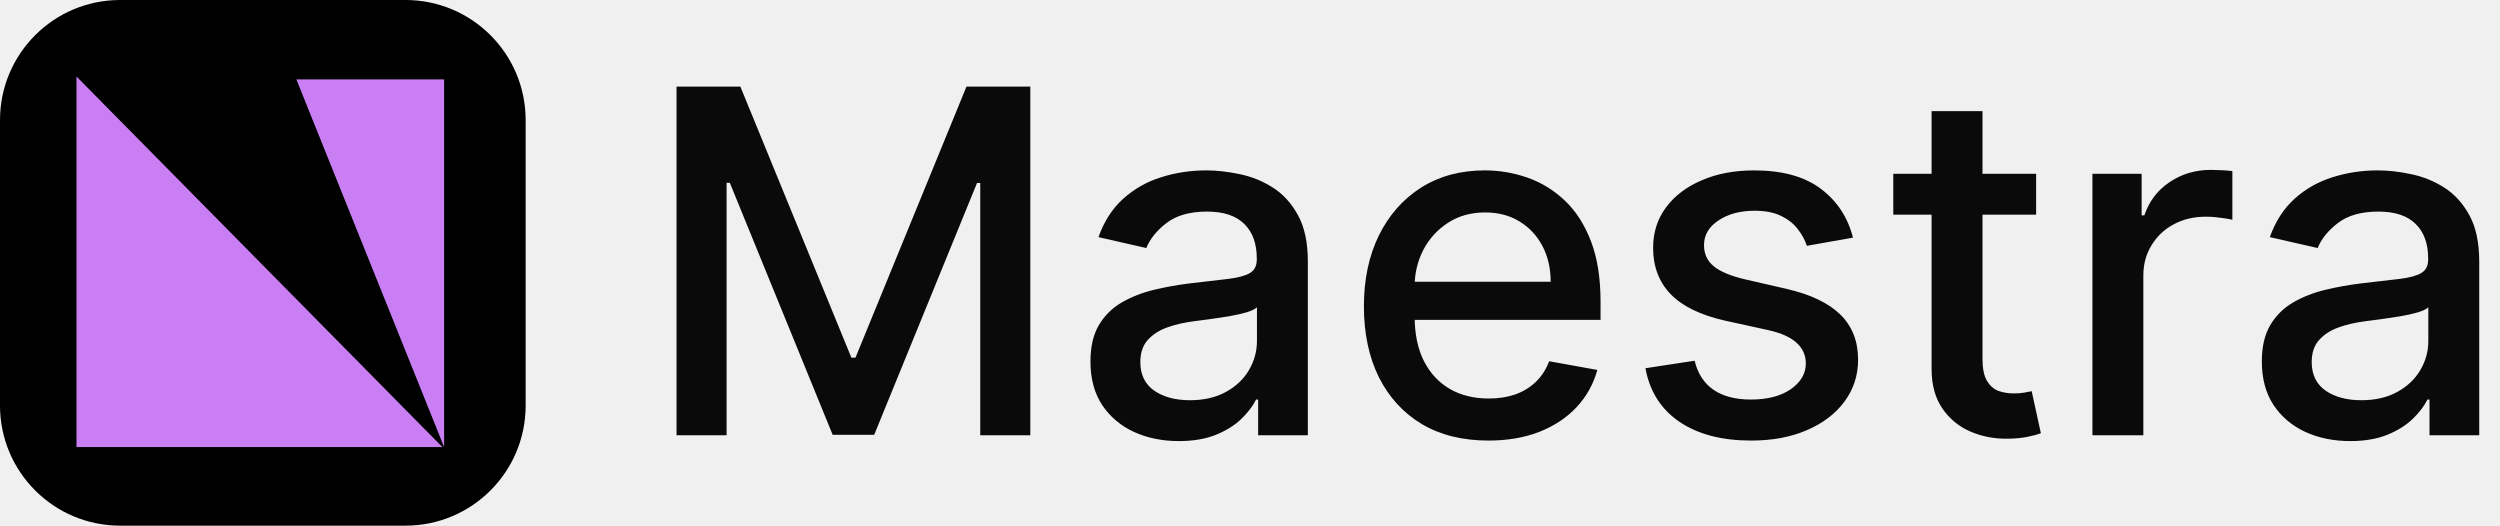
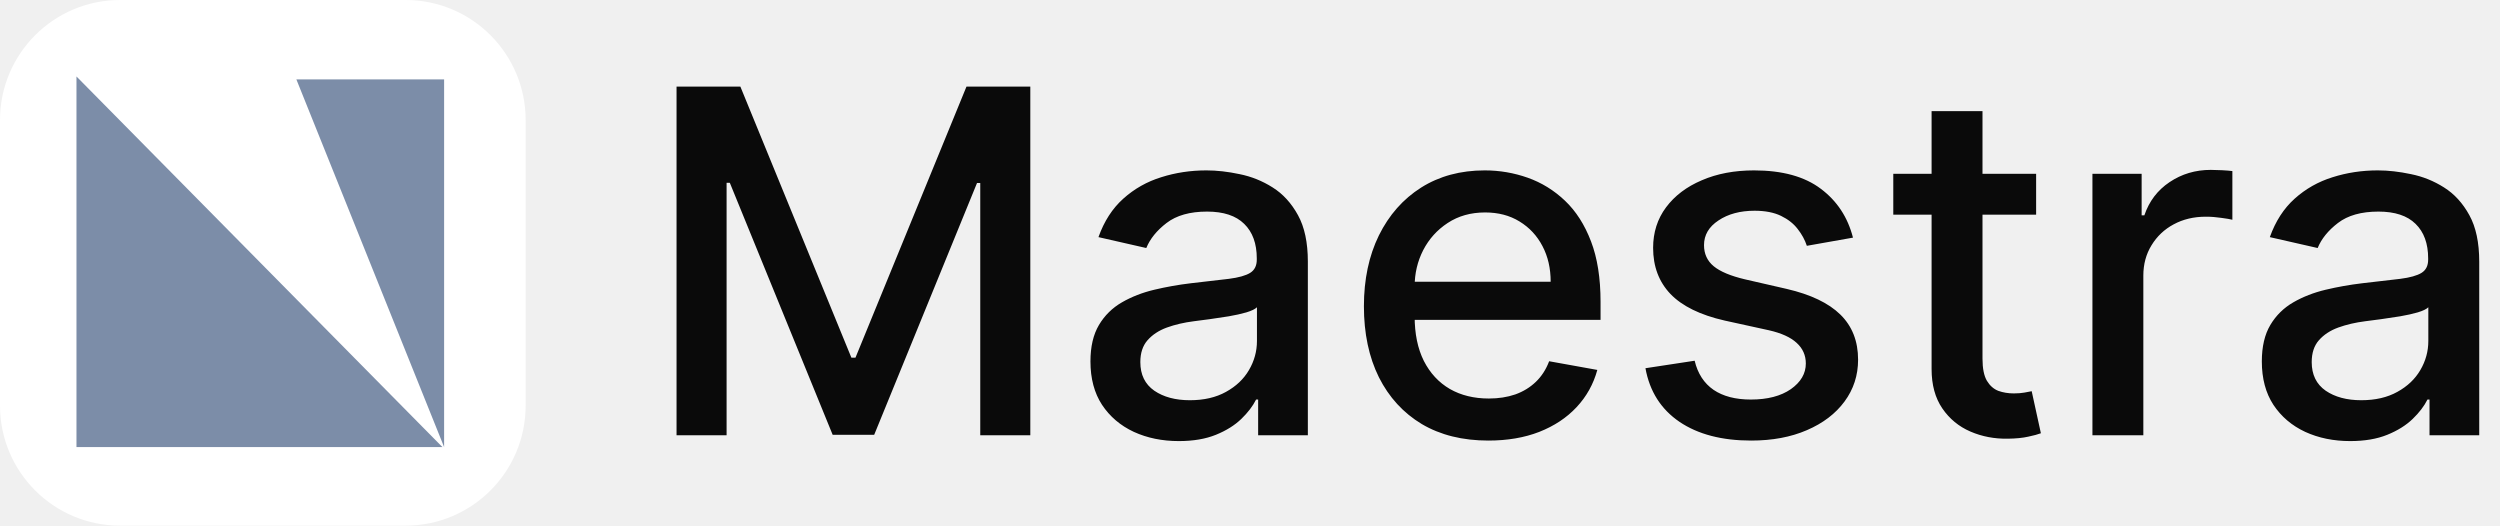
<svg xmlns="http://www.w3.org/2000/svg" viewBox="0 0 850 178.721">
-   <path d="M0 40.84C0 18.285 18.285 0 40.84 0H137.88C160.436 0 178.721 18.285 178.721 40.84V137.88C178.721 160.436 160.436 178.721 137.88 178.721H40.84C18.285 178.721 0 160.436 0 137.88V40.84Z" fill="black" />
-   <path d="M151 152L100.766 27L151 27L151 152Z" fill="#C97EF3" />
-   <path d="M150.416 152L26 152L26 26L150.416 152Z" fill="#C97EF3" />
+   <path d="M0 40.84C0 18.285 18.285 0 40.84 0H137.88C160.436 0 178.721 18.285 178.721 40.84V137.88C178.721 160.436 160.436 178.721 137.88 178.721H40.84C18.285 178.721 0 160.436 0 137.88V40.84Z" fill="#ffffff" />
+   <path d="M151 152L100.766 27L151 27L151 152Z" fill="#7c8da8" />
+   <path d="M150.416 152L26 152L26 26L150.416 152Z" fill="#7c8da8" />
  <path d="M240.024 29.454H261.73L299.47 121.605H300.859L338.599 29.454H360.306V148H343.288V62.217H342.188L307.227 147.826H293.103L258.141 62.159H257.042V148H240.024V29.454ZM410.795 149.968C405.161 149.968 400.067 148.926 395.513 146.842C390.96 144.72 387.352 141.652 384.689 137.639C382.065 133.626 380.753 128.705 380.753 122.879C380.753 117.862 381.718 113.733 383.647 110.491C385.577 107.25 388.181 104.684 391.462 102.793C394.742 100.902 398.408 99.474 402.459 98.51C406.511 97.545 410.64 96.812 414.847 96.31C420.172 95.693 424.494 95.191 427.812 94.805C431.131 94.381 433.543 93.705 435.048 92.779C436.553 91.853 437.305 90.348 437.305 88.264V87.859C437.305 82.804 435.878 78.887 433.022 76.109C430.205 73.33 425.999 71.941 420.403 71.941C414.576 71.941 409.984 73.234 406.627 75.819C403.308 78.366 401.012 81.202 399.739 84.328L383.474 80.624C385.403 75.221 388.22 70.861 391.925 67.542C395.668 64.185 399.97 61.754 404.833 60.249C409.695 58.705 414.808 57.933 420.172 57.933C423.722 57.933 427.484 58.358 431.459 59.207C435.472 60.017 439.215 61.522 442.688 63.722C446.2 65.921 449.075 69.066 451.313 73.157C453.551 77.209 454.67 82.476 454.67 88.959V148H437.768V135.844H437.074C435.955 138.083 434.276 140.282 432.038 142.443C429.8 144.604 426.925 146.399 423.413 147.826C419.902 149.254 415.695 149.968 410.795 149.968ZM414.557 136.076C419.342 136.076 423.433 135.131 426.828 133.24C430.263 131.349 432.868 128.879 434.643 125.831C436.456 122.743 437.363 119.444 437.363 115.933V104.472C436.746 105.089 435.55 105.668 433.774 106.208C432.038 106.71 430.051 107.154 427.812 107.539C425.574 107.887 423.394 108.215 421.272 108.523C419.149 108.794 417.374 109.025 415.946 109.218C412.589 109.643 409.521 110.356 406.743 111.36C404.003 112.363 401.803 113.81 400.144 115.701C398.523 117.553 397.713 120.023 397.713 123.11C397.713 127.393 399.295 130.635 402.459 132.835C405.624 134.996 409.656 136.076 414.557 136.076ZM516.041 149.794C507.282 149.794 499.738 147.923 493.409 144.18C487.119 140.398 482.257 135.092 478.822 128.262C475.426 121.393 473.729 113.347 473.729 104.124C473.729 95.017 475.426 86.991 478.822 80.045C482.257 73.099 487.042 67.677 493.177 63.779C499.352 59.882 506.568 57.933 514.826 57.933C519.842 57.933 524.705 58.763 529.412 60.422C534.12 62.082 538.346 64.686 542.089 68.237C545.832 71.787 548.784 76.398 550.945 82.071C553.106 87.705 554.187 94.554 554.187 102.619V108.755H483.511V95.789H537.227C537.227 91.236 536.301 87.203 534.448 83.691C532.596 80.141 529.991 77.344 526.634 75.298C523.315 73.253 519.418 72.231 514.942 72.231C510.079 72.231 505.835 73.427 502.207 75.819C498.618 78.173 495.84 81.26 493.872 85.081C491.943 88.862 490.978 92.972 490.978 97.41V107.539C490.978 113.482 492.02 118.537 494.104 122.705C496.226 126.873 499.178 130.056 502.96 132.256C506.741 134.417 511.16 135.497 516.215 135.497C519.495 135.497 522.486 135.034 525.187 134.108C527.888 133.143 530.223 131.715 532.191 129.825C534.159 127.934 535.664 125.599 536.706 122.821L553.087 125.773C551.775 130.596 549.421 134.822 546.025 138.449C542.668 142.038 538.442 144.836 533.349 146.842C528.293 148.81 522.524 149.794 516.041 149.794ZM640.013 80.797L624.327 83.576C623.671 81.569 622.629 79.659 621.201 77.845C619.812 76.031 617.921 74.546 615.529 73.388C613.136 72.231 610.146 71.652 606.557 71.652C601.656 71.652 597.565 72.751 594.285 74.951C591.005 77.112 589.365 79.91 589.365 83.344C589.365 86.316 590.465 88.708 592.665 90.522C594.864 92.335 598.414 93.821 603.315 94.979L617.439 98.22C625.62 100.111 631.717 103.025 635.73 106.961C639.743 110.897 641.75 116.01 641.75 122.3C641.75 127.625 640.206 132.371 637.119 136.539C634.071 140.668 629.807 143.91 624.327 146.263C618.886 148.617 612.577 149.794 605.399 149.794C595.443 149.794 587.32 147.672 581.03 143.427C574.74 139.144 570.881 133.066 569.453 125.194L586.182 122.647C587.224 127.008 589.365 130.307 592.607 132.545C595.848 134.745 600.074 135.844 605.283 135.844C610.956 135.844 615.49 134.667 618.886 132.314C622.282 129.921 623.98 127.008 623.98 123.573C623.98 120.795 622.938 118.46 620.854 116.569C618.809 114.678 615.664 113.251 611.419 112.286L596.369 108.987C588.073 107.096 581.937 104.086 577.962 99.957C574.026 95.828 572.058 90.599 572.058 84.27C572.058 79.022 573.525 74.43 576.457 70.494C579.39 66.558 583.442 63.49 588.613 61.291C593.784 59.052 599.707 57.933 606.383 57.933C615.992 57.933 623.555 60.017 629.073 64.185C634.592 68.314 638.238 73.851 640.013 80.797ZM702.282 59.091V72.983H653.717V59.091H702.282ZM666.741 37.79H684.048V121.895C684.048 125.252 684.55 127.779 685.553 129.477C686.557 131.137 687.849 132.275 689.431 132.892C691.052 133.471 692.808 133.761 694.699 133.761C696.088 133.761 697.304 133.664 698.346 133.471C699.387 133.278 700.198 133.124 700.777 133.008L703.902 147.305C702.899 147.691 701.471 148.077 699.619 148.463C697.767 148.888 695.451 149.119 692.673 149.158C688.119 149.235 683.875 148.424 679.939 146.727C676.002 145.029 672.819 142.405 670.388 138.854C667.957 135.304 666.741 130.847 666.741 125.483V37.79ZM721.427 148V59.091H738.155V73.215H739.081C740.702 68.429 743.557 64.667 747.648 61.927C751.777 59.149 756.446 57.76 761.656 57.76C762.736 57.76 764.01 57.798 765.476 57.875C766.981 57.953 768.158 58.049 769.007 58.165V74.719C768.312 74.526 767.077 74.314 765.302 74.083C763.527 73.813 761.752 73.678 759.977 73.678C755.887 73.678 752.24 74.546 749.037 76.282C745.873 77.98 743.364 80.353 741.512 83.402C739.66 86.412 738.734 89.846 738.734 93.705V148H721.427ZM809.062 149.968C803.428 149.968 798.334 148.926 793.781 146.842C789.227 144.72 785.619 141.652 782.957 137.639C780.333 133.626 779.021 128.705 779.021 122.879C779.021 117.862 779.985 113.733 781.915 110.491C783.844 107.25 786.449 104.684 789.729 102.793C793.009 100.902 796.675 99.474 800.727 98.51C804.779 97.545 808.908 96.812 813.114 96.31C818.439 95.693 822.761 95.191 826.08 94.805C829.399 94.381 831.81 93.705 833.315 92.779C834.82 91.853 835.573 90.348 835.573 88.264V87.859C835.573 82.804 834.145 78.887 831.29 76.109C828.473 73.33 824.266 71.941 818.671 71.941C812.844 71.941 808.252 73.234 804.895 75.819C801.576 78.366 799.28 81.202 798.006 84.328L781.741 80.624C783.671 75.221 786.488 70.861 790.192 67.542C793.935 64.185 798.238 61.754 803.1 60.249C807.962 58.705 813.075 57.933 818.439 57.933C821.99 57.933 825.752 58.358 829.727 59.207C833.74 60.017 837.483 61.522 840.956 63.722C844.468 65.921 847.343 69.066 849.581 73.157C851.819 77.209 852.938 82.476 852.938 88.959V148H836.036V135.844H835.341C834.222 138.083 832.544 140.282 830.305 142.443C828.067 144.604 825.192 146.399 821.681 147.826C818.169 149.254 813.963 149.968 809.062 149.968ZM812.825 136.076C817.61 136.076 821.7 135.131 825.096 133.24C828.53 131.349 831.135 128.879 832.91 125.831C834.724 122.743 835.631 119.444 835.631 115.933V104.472C835.013 105.089 833.817 105.668 832.042 106.208C830.305 106.71 828.318 107.154 826.08 107.539C823.842 107.887 821.662 108.215 819.539 108.523C817.417 108.794 815.642 109.025 814.214 109.218C810.857 109.643 807.789 110.356 805.01 111.36C802.271 112.363 800.071 113.81 798.412 115.701C796.791 117.553 795.981 120.023 795.981 123.11C795.981 127.393 797.563 130.635 800.727 132.835C803.891 134.996 807.924 136.076 812.825 136.076Z" fill="#0A0A0A" transform="translate(-10 0)" />
</svg>
